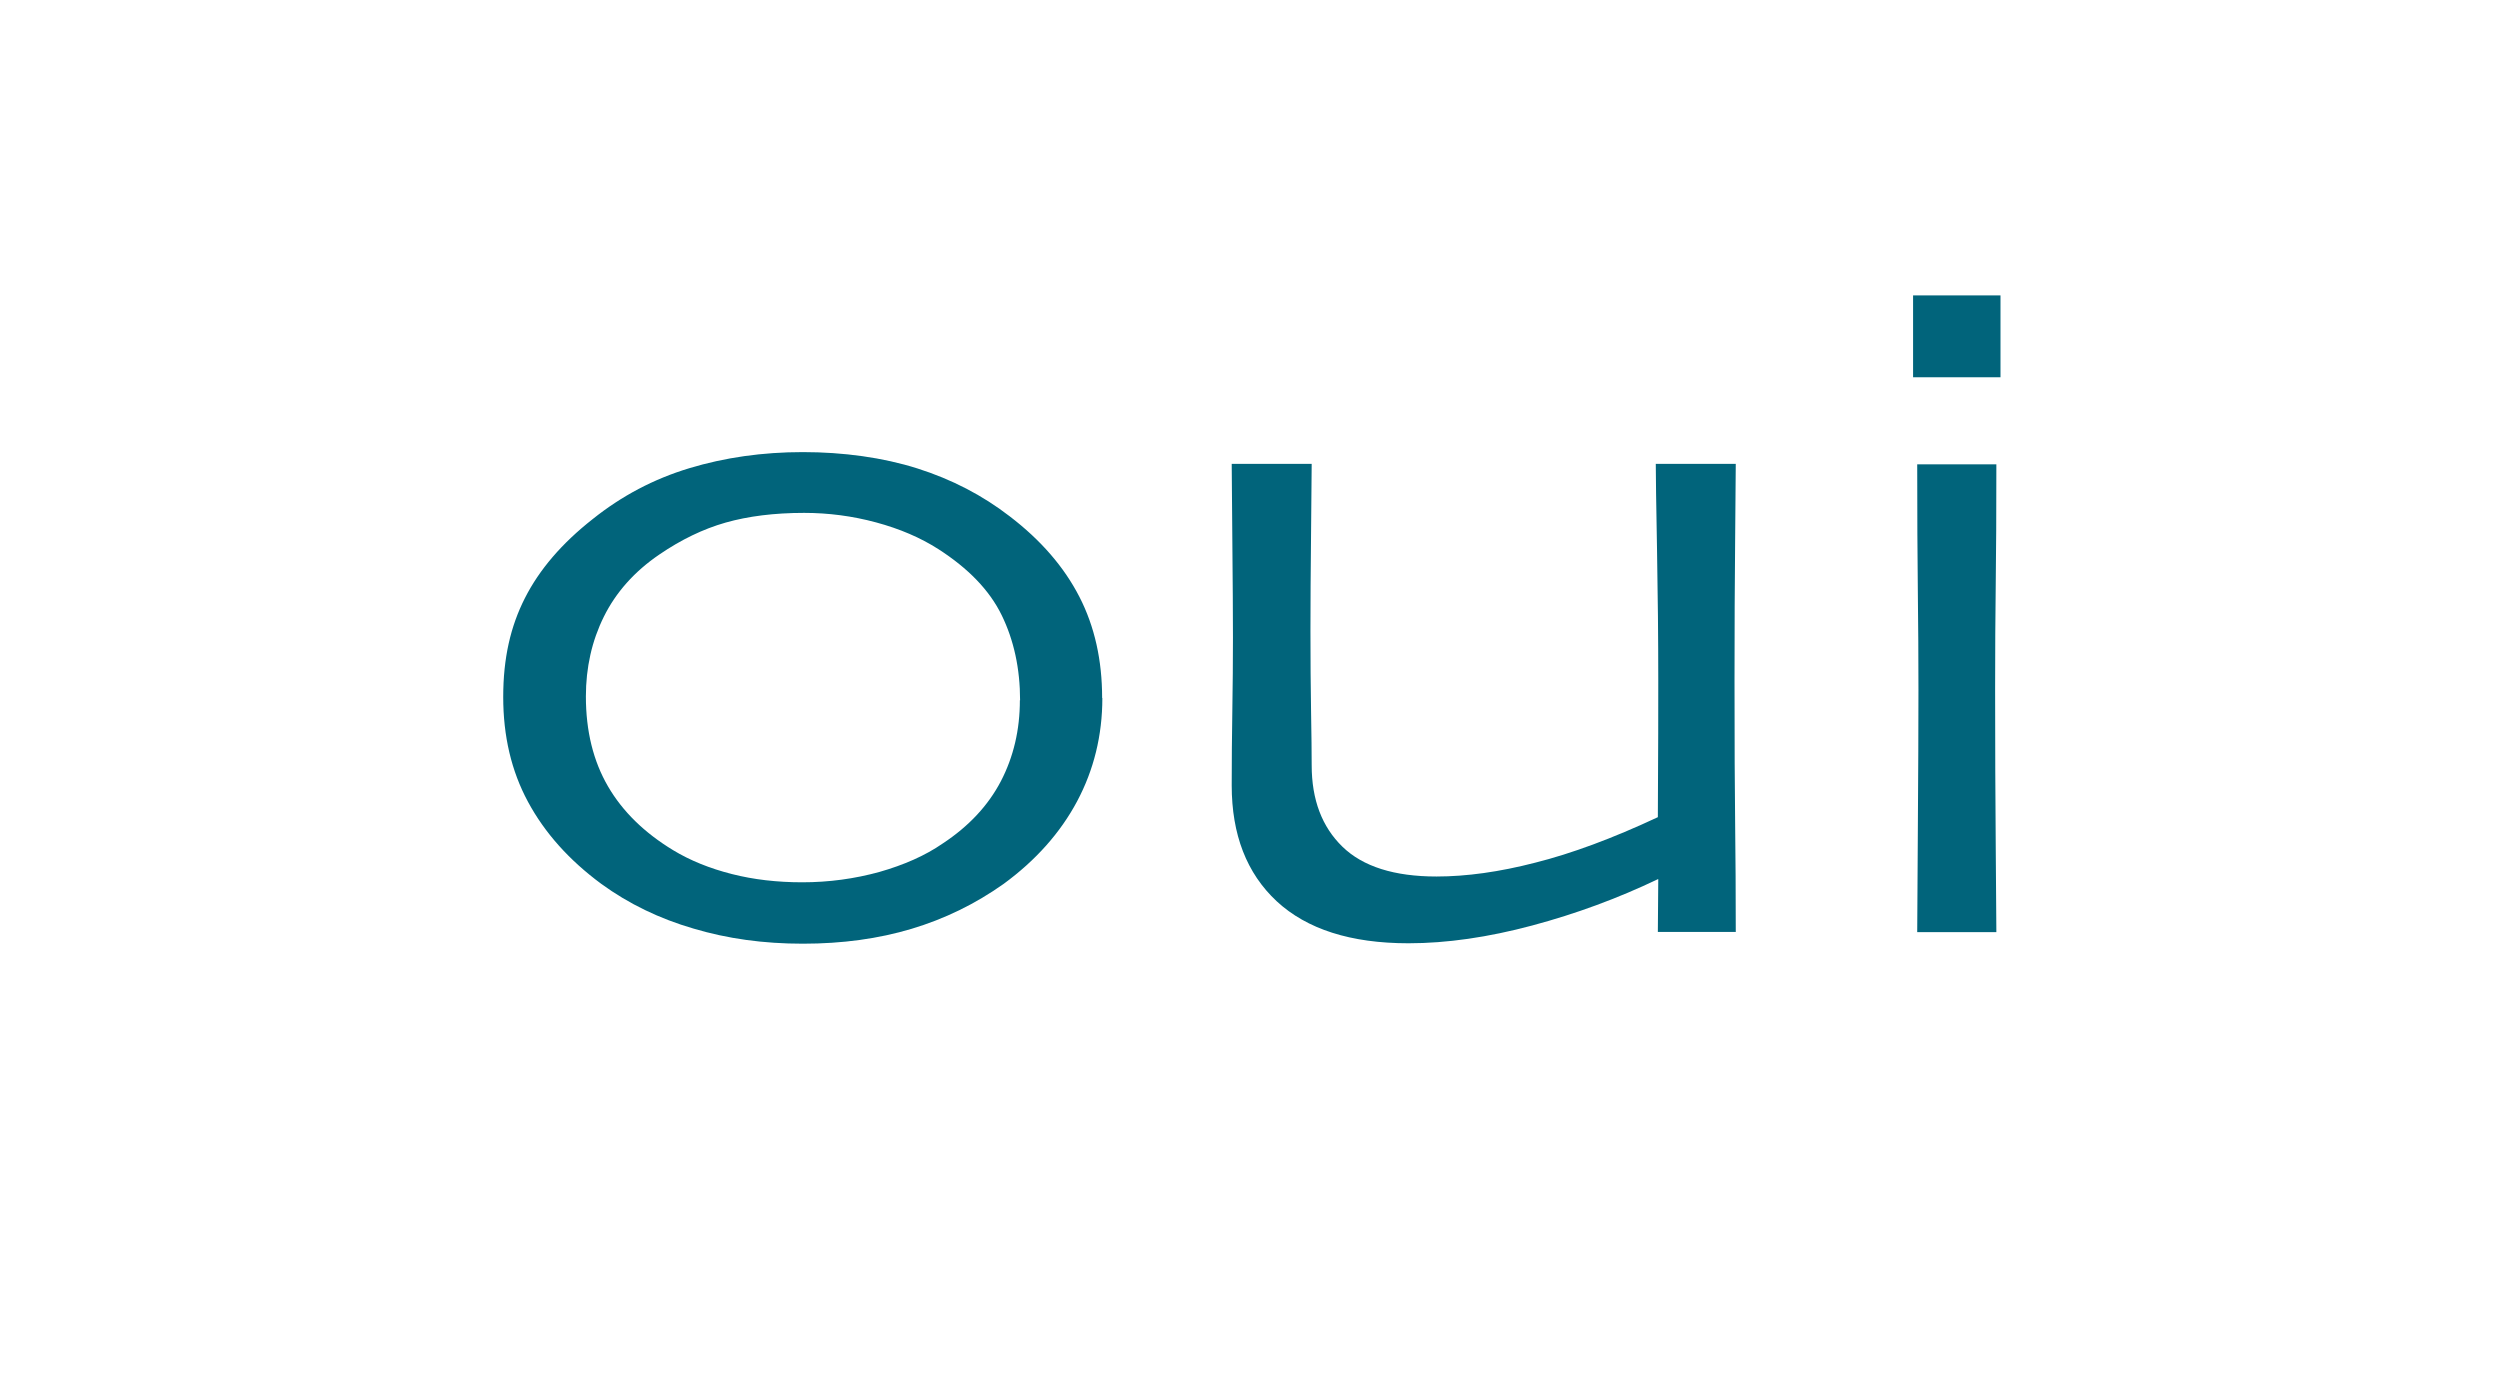
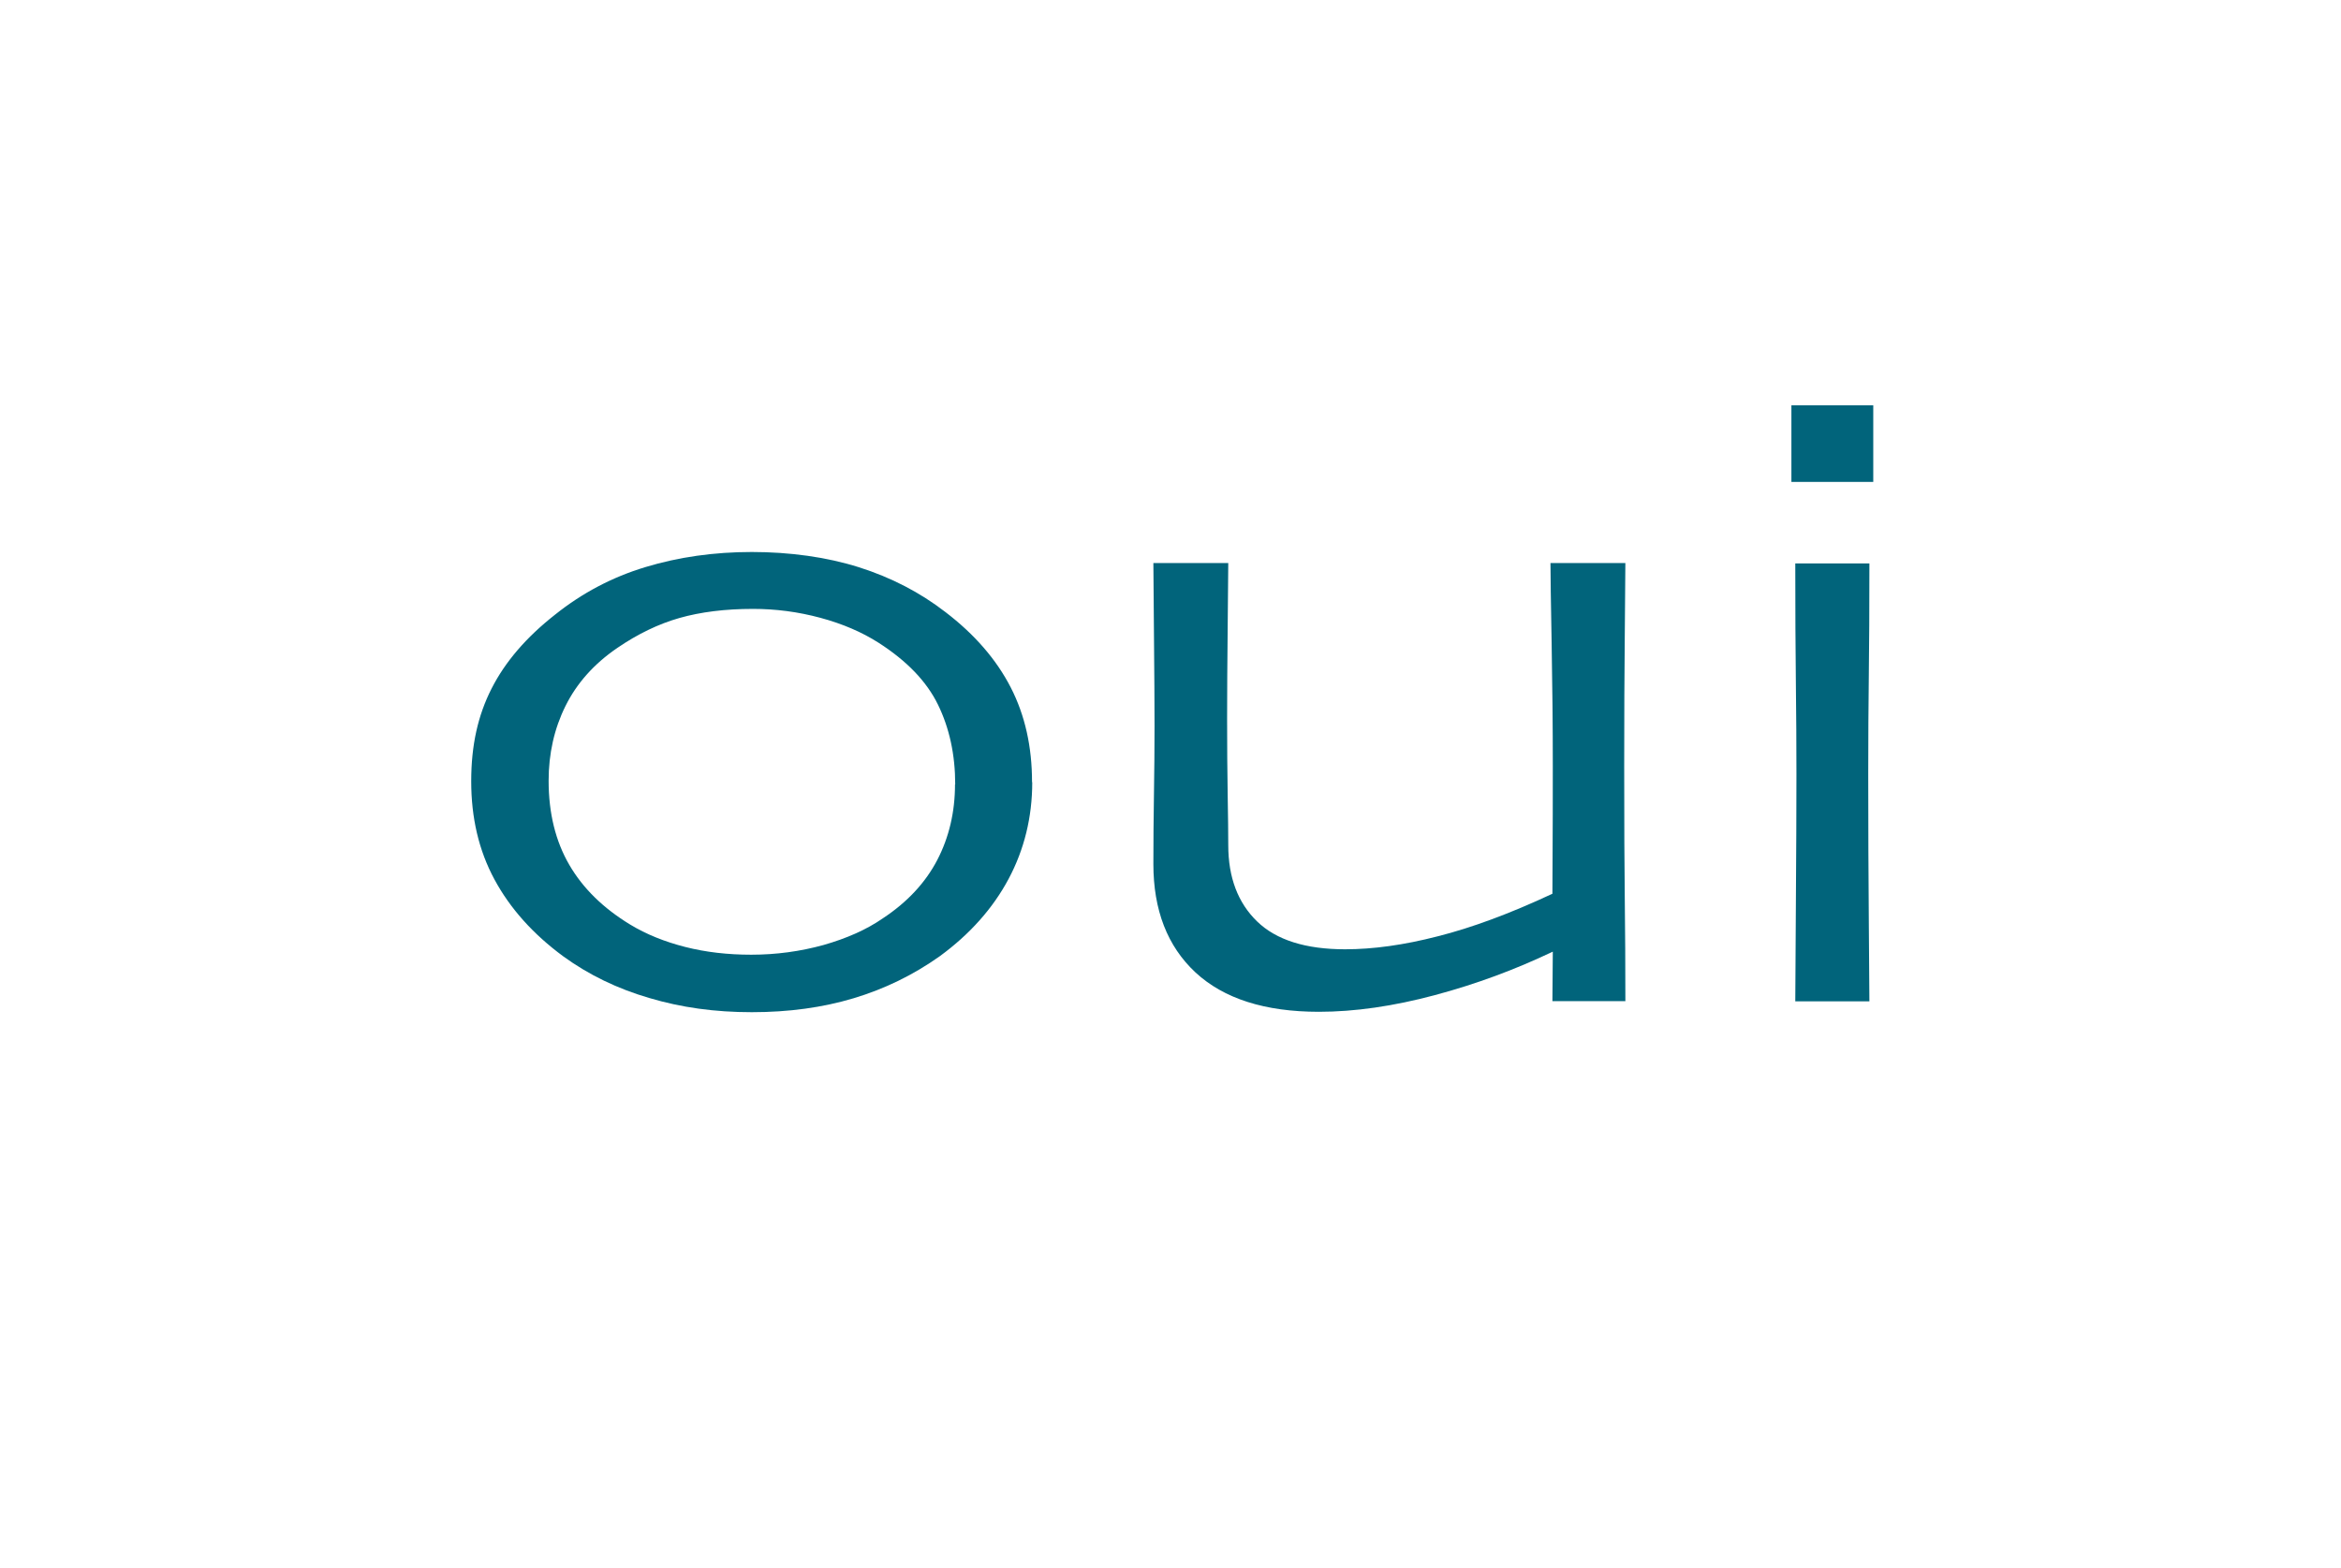
- <svg xmlns="http://www.w3.org/2000/svg" width="209" height="117" viewBox="0 0 209 117" fill="none">
+ <svg xmlns="http://www.w3.org/2000/svg" width="209" height="140" viewBox="0 0 209 117" fill="none">
  <g id="main-logo">
    <path id="Vector" d="M92.156 58.362C92.156 61.472 91.447 64.359 90.048 66.986C88.648 69.612 86.592 71.928 83.897 73.898C81.53 75.575 78.973 76.819 76.209 77.649C73.445 78.478 70.421 78.893 67.121 78.893C63.821 78.893 60.832 78.478 57.982 77.631C55.131 76.802 52.557 75.558 50.276 73.898C47.581 71.911 45.542 69.63 44.143 67.037C42.743 64.445 42.069 61.524 42.069 58.275C42.069 55.026 42.674 52.382 43.884 49.997C45.093 47.612 46.976 45.417 49.55 43.395C51.969 41.46 54.647 40.043 57.619 39.144C60.59 38.245 63.752 37.796 67.121 37.796C70.49 37.796 73.807 38.245 76.693 39.161C79.578 40.077 82.135 41.408 84.398 43.154C87.024 45.158 88.959 47.405 90.238 49.894C91.516 52.382 92.138 55.199 92.138 58.344L92.156 58.362ZM85.279 58.552C85.279 55.89 84.761 53.523 83.742 51.432C82.722 49.34 80.943 47.509 78.438 45.901C76.952 44.951 75.224 44.208 73.237 43.672C71.25 43.136 69.246 42.877 67.225 42.877C64.737 42.877 62.543 43.154 60.66 43.689C58.776 44.225 56.928 45.124 55.131 46.351C53.023 47.785 51.486 49.531 50.483 51.553C49.481 53.575 48.98 55.804 48.98 58.224C48.98 61.127 49.602 63.633 50.829 65.741C52.056 67.85 53.87 69.612 56.254 71.064C57.705 71.945 59.346 72.602 61.178 73.069C63.009 73.535 64.962 73.76 67.069 73.76C69.298 73.76 71.44 73.466 73.514 72.896C75.57 72.308 77.349 71.531 78.818 70.511C80.995 69.077 82.619 67.331 83.673 65.309C84.727 63.287 85.262 61.023 85.262 58.535L85.279 58.552Z" fill="#01647B" />
    <path id="Vector_2" d="M145.127 77.908H138.596L138.631 73.501H138.596C135.279 75.091 131.772 76.387 128.092 77.372C124.412 78.357 120.956 78.858 117.743 78.858C112.923 78.858 109.26 77.683 106.737 75.35C104.215 73 102.971 69.768 102.971 65.655C102.971 63.615 102.988 61.559 103.023 59.433C103.057 57.307 103.075 55.285 103.075 53.333C103.075 51.38 103.057 48.649 103.023 45.106C102.988 41.563 102.971 39.438 102.971 38.781H109.657C109.657 39.403 109.64 41.322 109.605 44.536C109.571 47.751 109.554 50.464 109.554 52.693C109.554 55.182 109.571 57.446 109.605 59.468C109.64 61.49 109.657 62.993 109.657 63.978C109.657 66.865 110.521 69.129 112.231 70.788C113.942 72.447 116.568 73.276 120.093 73.276C122.58 73.276 125.345 72.896 128.351 72.118C131.374 71.358 134.795 70.096 138.596 68.316C138.631 62.803 138.631 59.001 138.631 56.91C138.631 53.385 138.596 49.721 138.527 45.936C138.458 42.151 138.423 39.766 138.423 38.781H145.11C145.11 39.559 145.092 41.667 145.058 45.106C145.023 48.545 145.006 52.486 145.006 56.91C145.006 62.06 145.023 66.052 145.058 68.869C145.092 71.686 145.11 74.693 145.11 77.891L145.127 77.908Z" fill="#01647B" />
    <path id="Vector_3" d="M167.241 31.54H159.933V24.696H167.241V31.54ZM166.896 77.925H160.279C160.279 77.251 160.296 74.451 160.331 69.526C160.365 64.583 160.382 60.626 160.382 57.636C160.382 55.061 160.365 52.313 160.331 49.427C160.296 46.541 160.279 42.998 160.279 38.816H166.896C166.896 42.842 166.879 46.161 166.844 48.805C166.81 51.449 166.792 54.387 166.792 57.636C166.792 62.354 166.81 66.744 166.844 70.822C166.879 74.901 166.896 77.268 166.896 77.942V77.925Z" fill="#01647B" />
  </g>
</svg>
